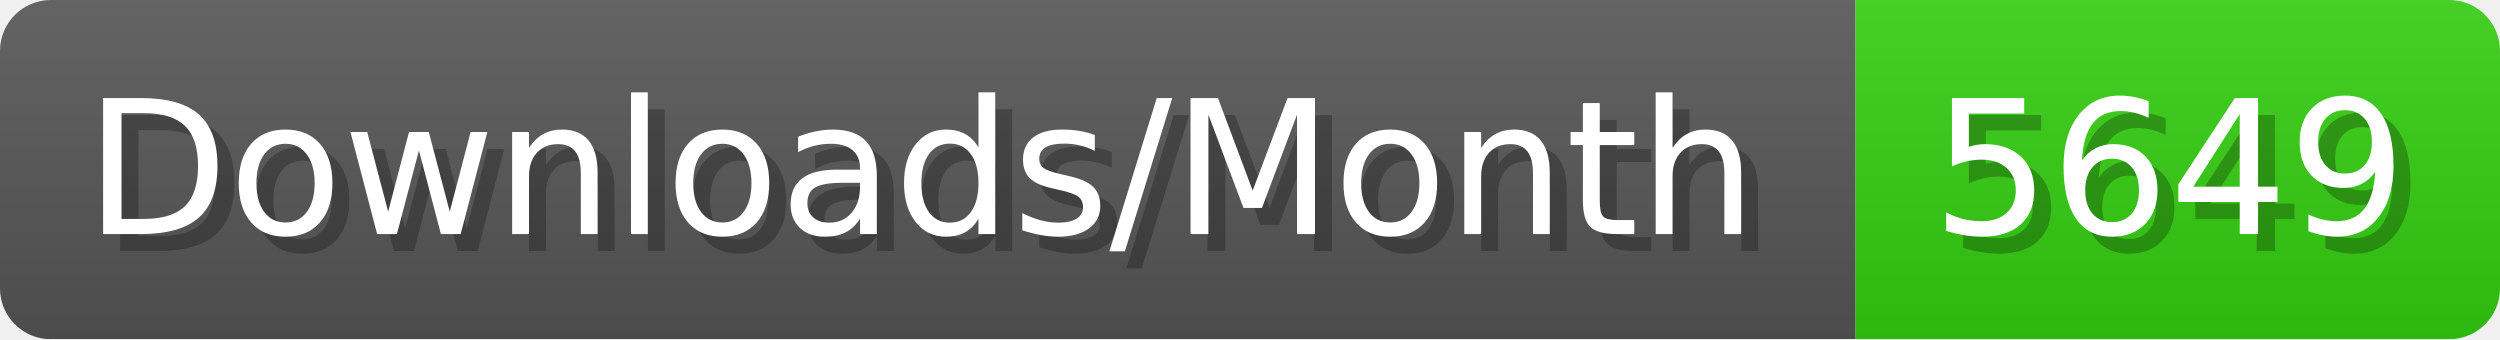
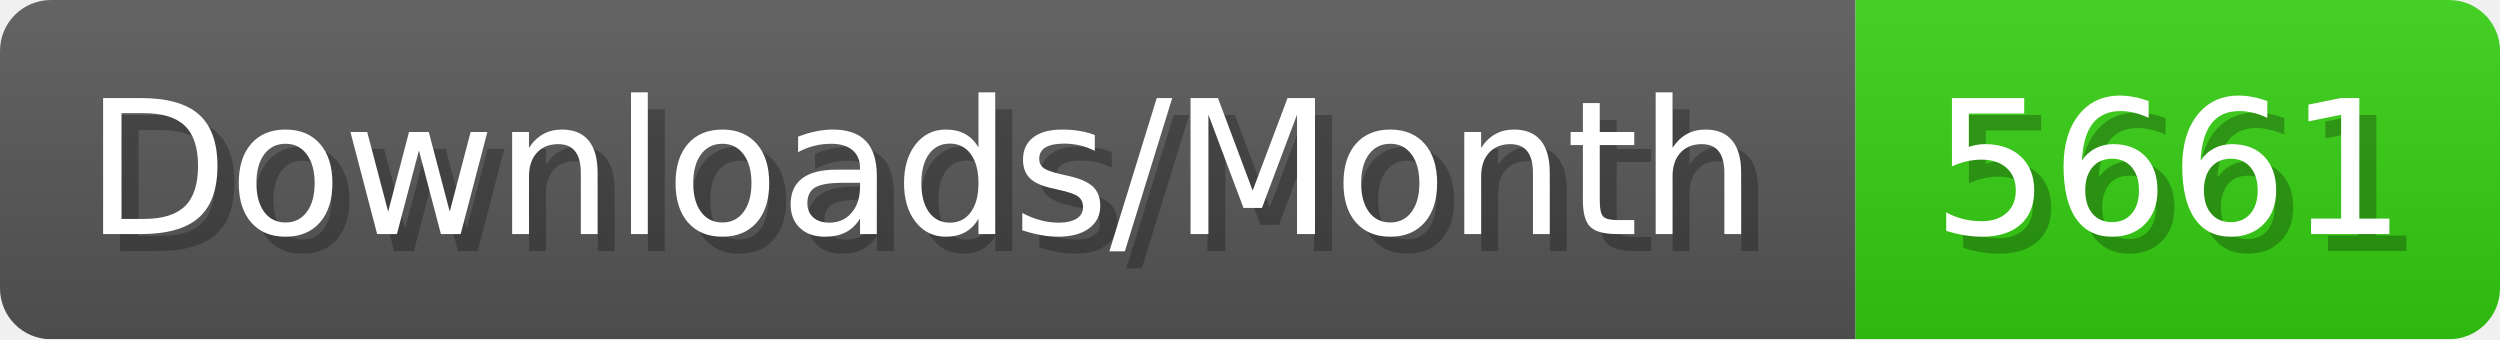
- <svg xmlns="http://www.w3.org/2000/svg" width="147.4" height="20" viewBox="0 0 1474 200" role="img" aria-label="Downloads/Month: 5649">
+ <svg xmlns="http://www.w3.org/2000/svg" width="147.4" height="20" viewBox="0 0 1474 200" role="img" aria-label="Downloads/Month: 5661">
  <linearGradient id="YlXUI" x2="0" y2="100%">
    <stop offset="0" stop-opacity=".1" stop-color="#EEE" />
    <stop offset="1" stop-opacity=".1" />
  </linearGradient>
  <mask id="JHhop">
    <rect width="1474" height="200" rx="30" fill="#FFF" />
  </mask>
  <g mask="url(#JHhop)">
    <rect width="1094" height="200" fill="#555" />
    <rect width="380" height="200" fill="#3C1" x="1094" />
    <rect width="1474" height="200" fill="url(#YlXUI)" />
  </g>
  <g aria-hidden="true" fill="#fff" text-anchor="start" font-family="Verdana,DejaVu Sans,sans-serif" font-size="110">
    <text x="60" y="148" textLength="994" fill="#000" opacity="0.25">Downloads/Month</text>
    <text x="50" y="138" textLength="994">Downloads/Month</text>
-     <text x="1149" y="148" textLength="280" fill="#000" opacity="0.25">5649</text>
-     <text x="1139" y="138" textLength="280">5649</text>
+     <text x="1149" y="148" textLength="280" fill="#000" opacity="0.25">5661</text>
+     <text x="1139" y="138" textLength="280">5661</text>
  </g>
</svg>
